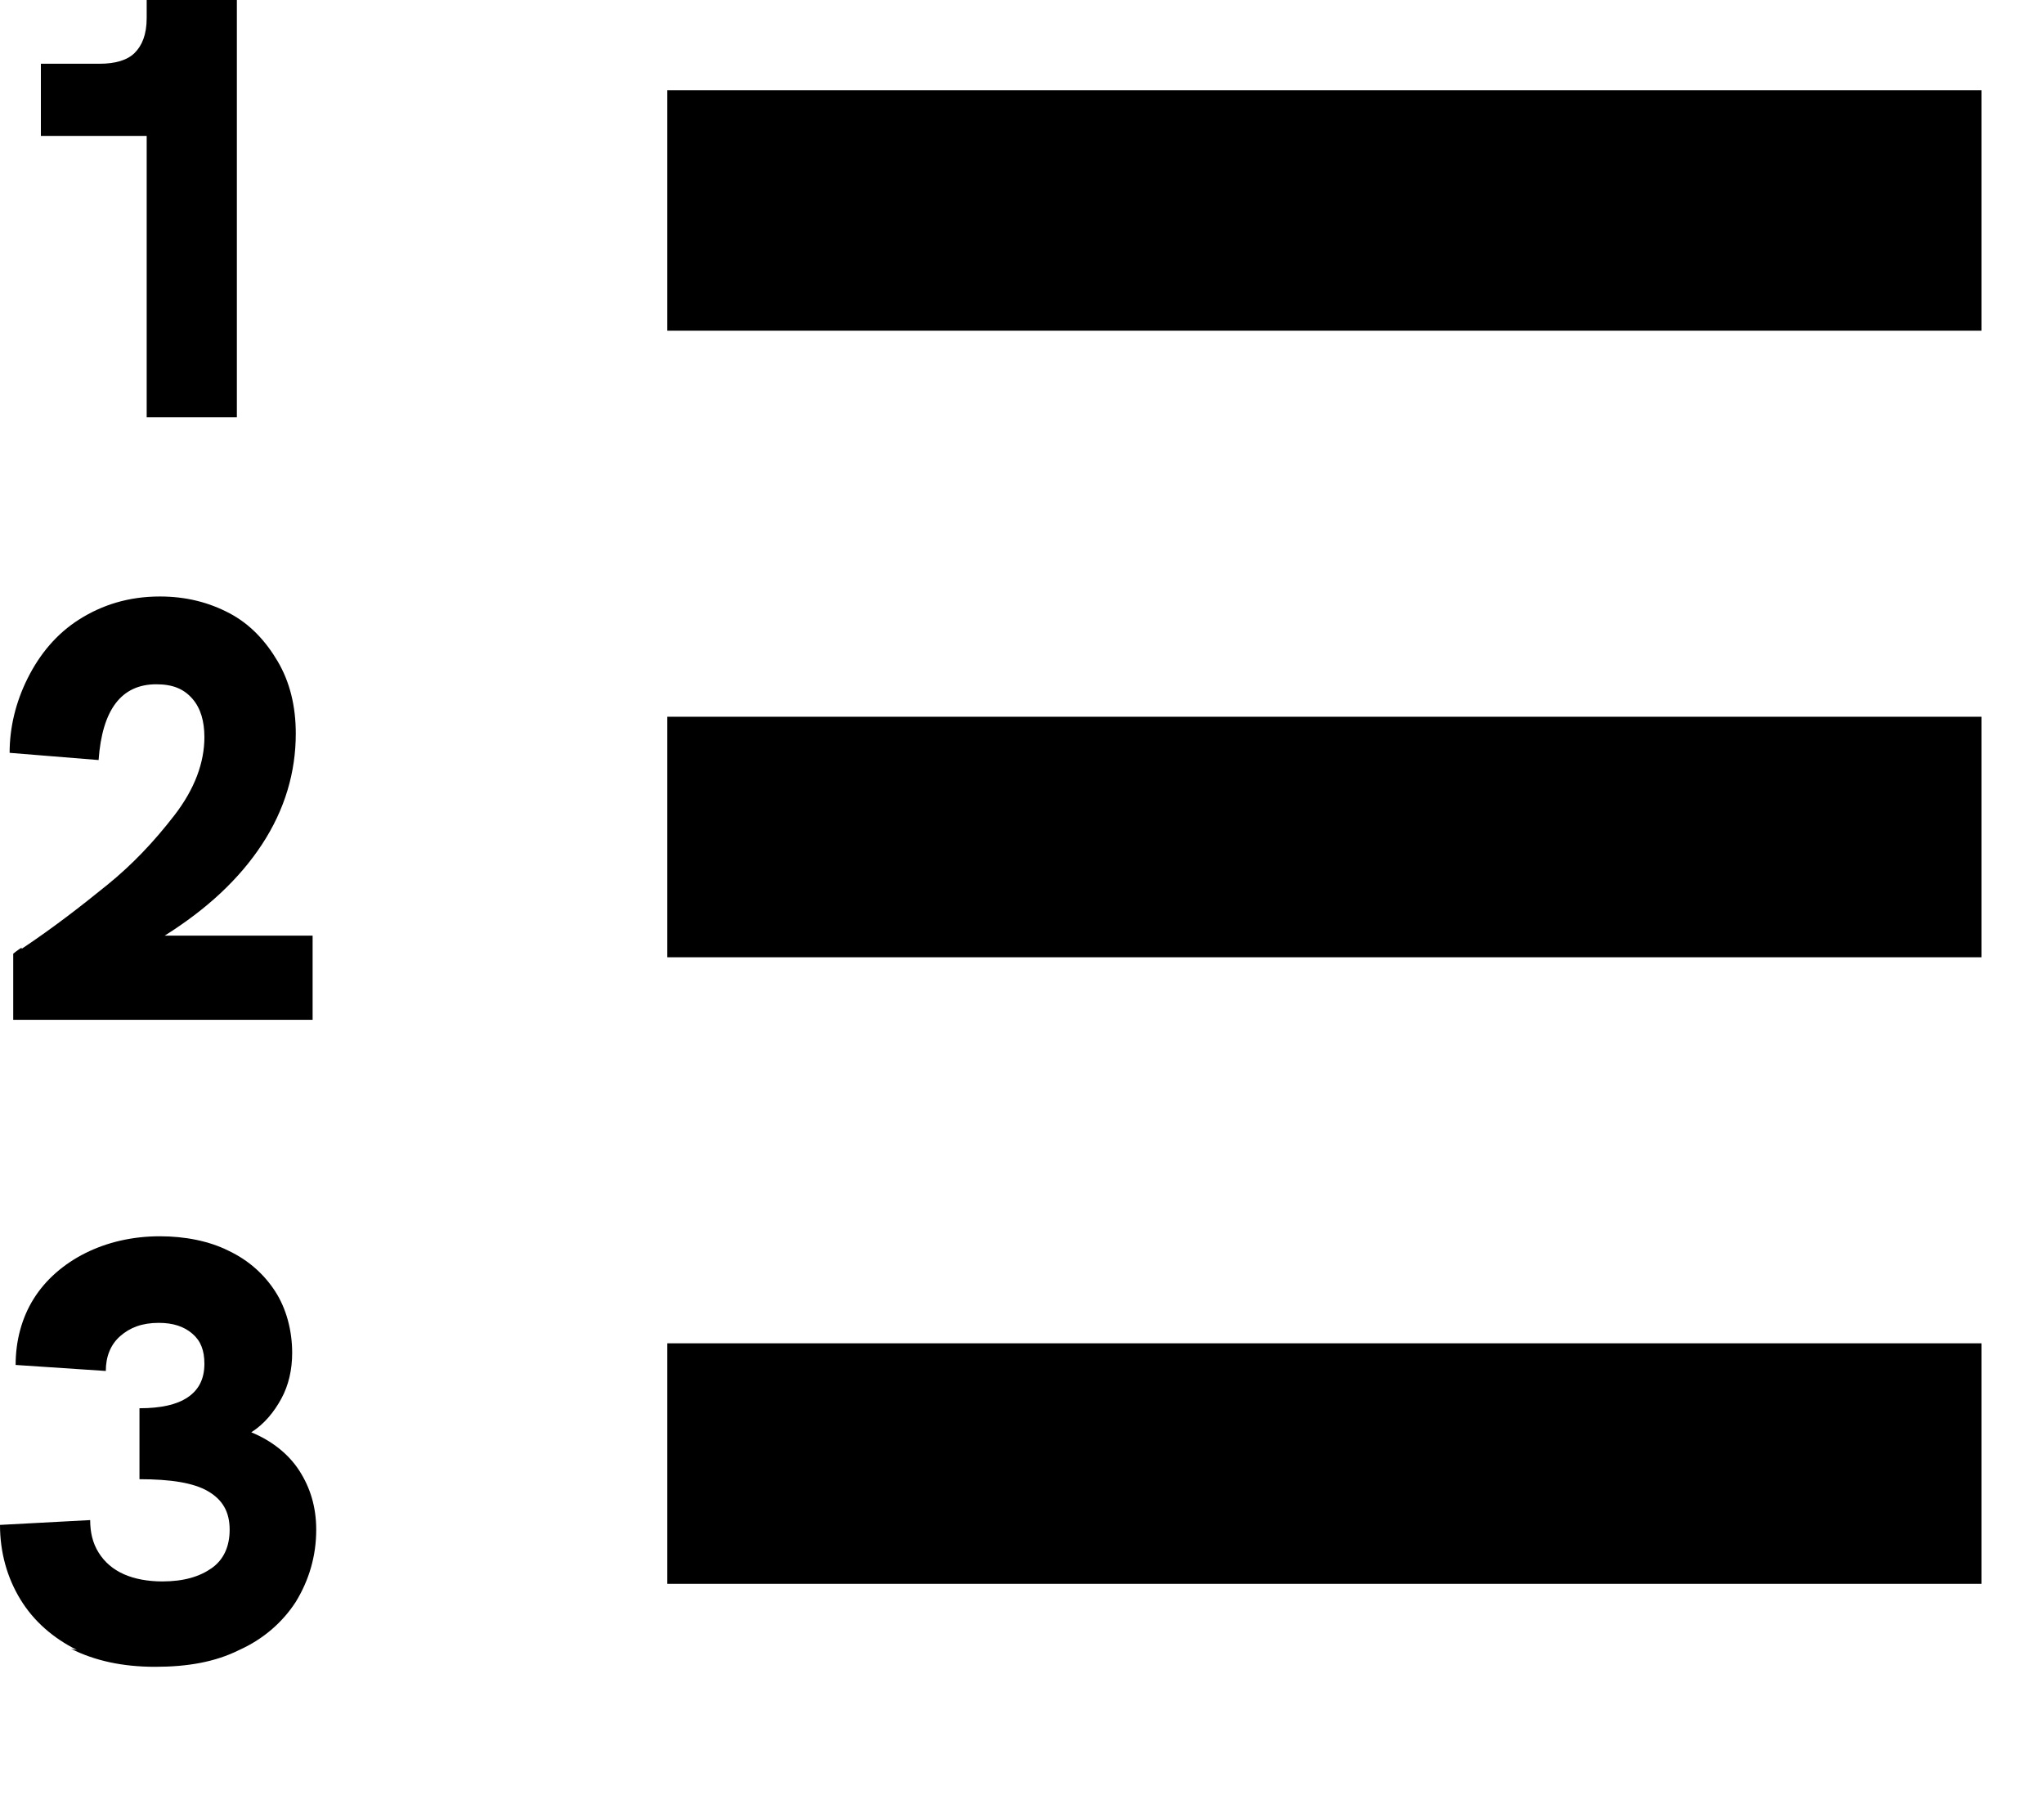
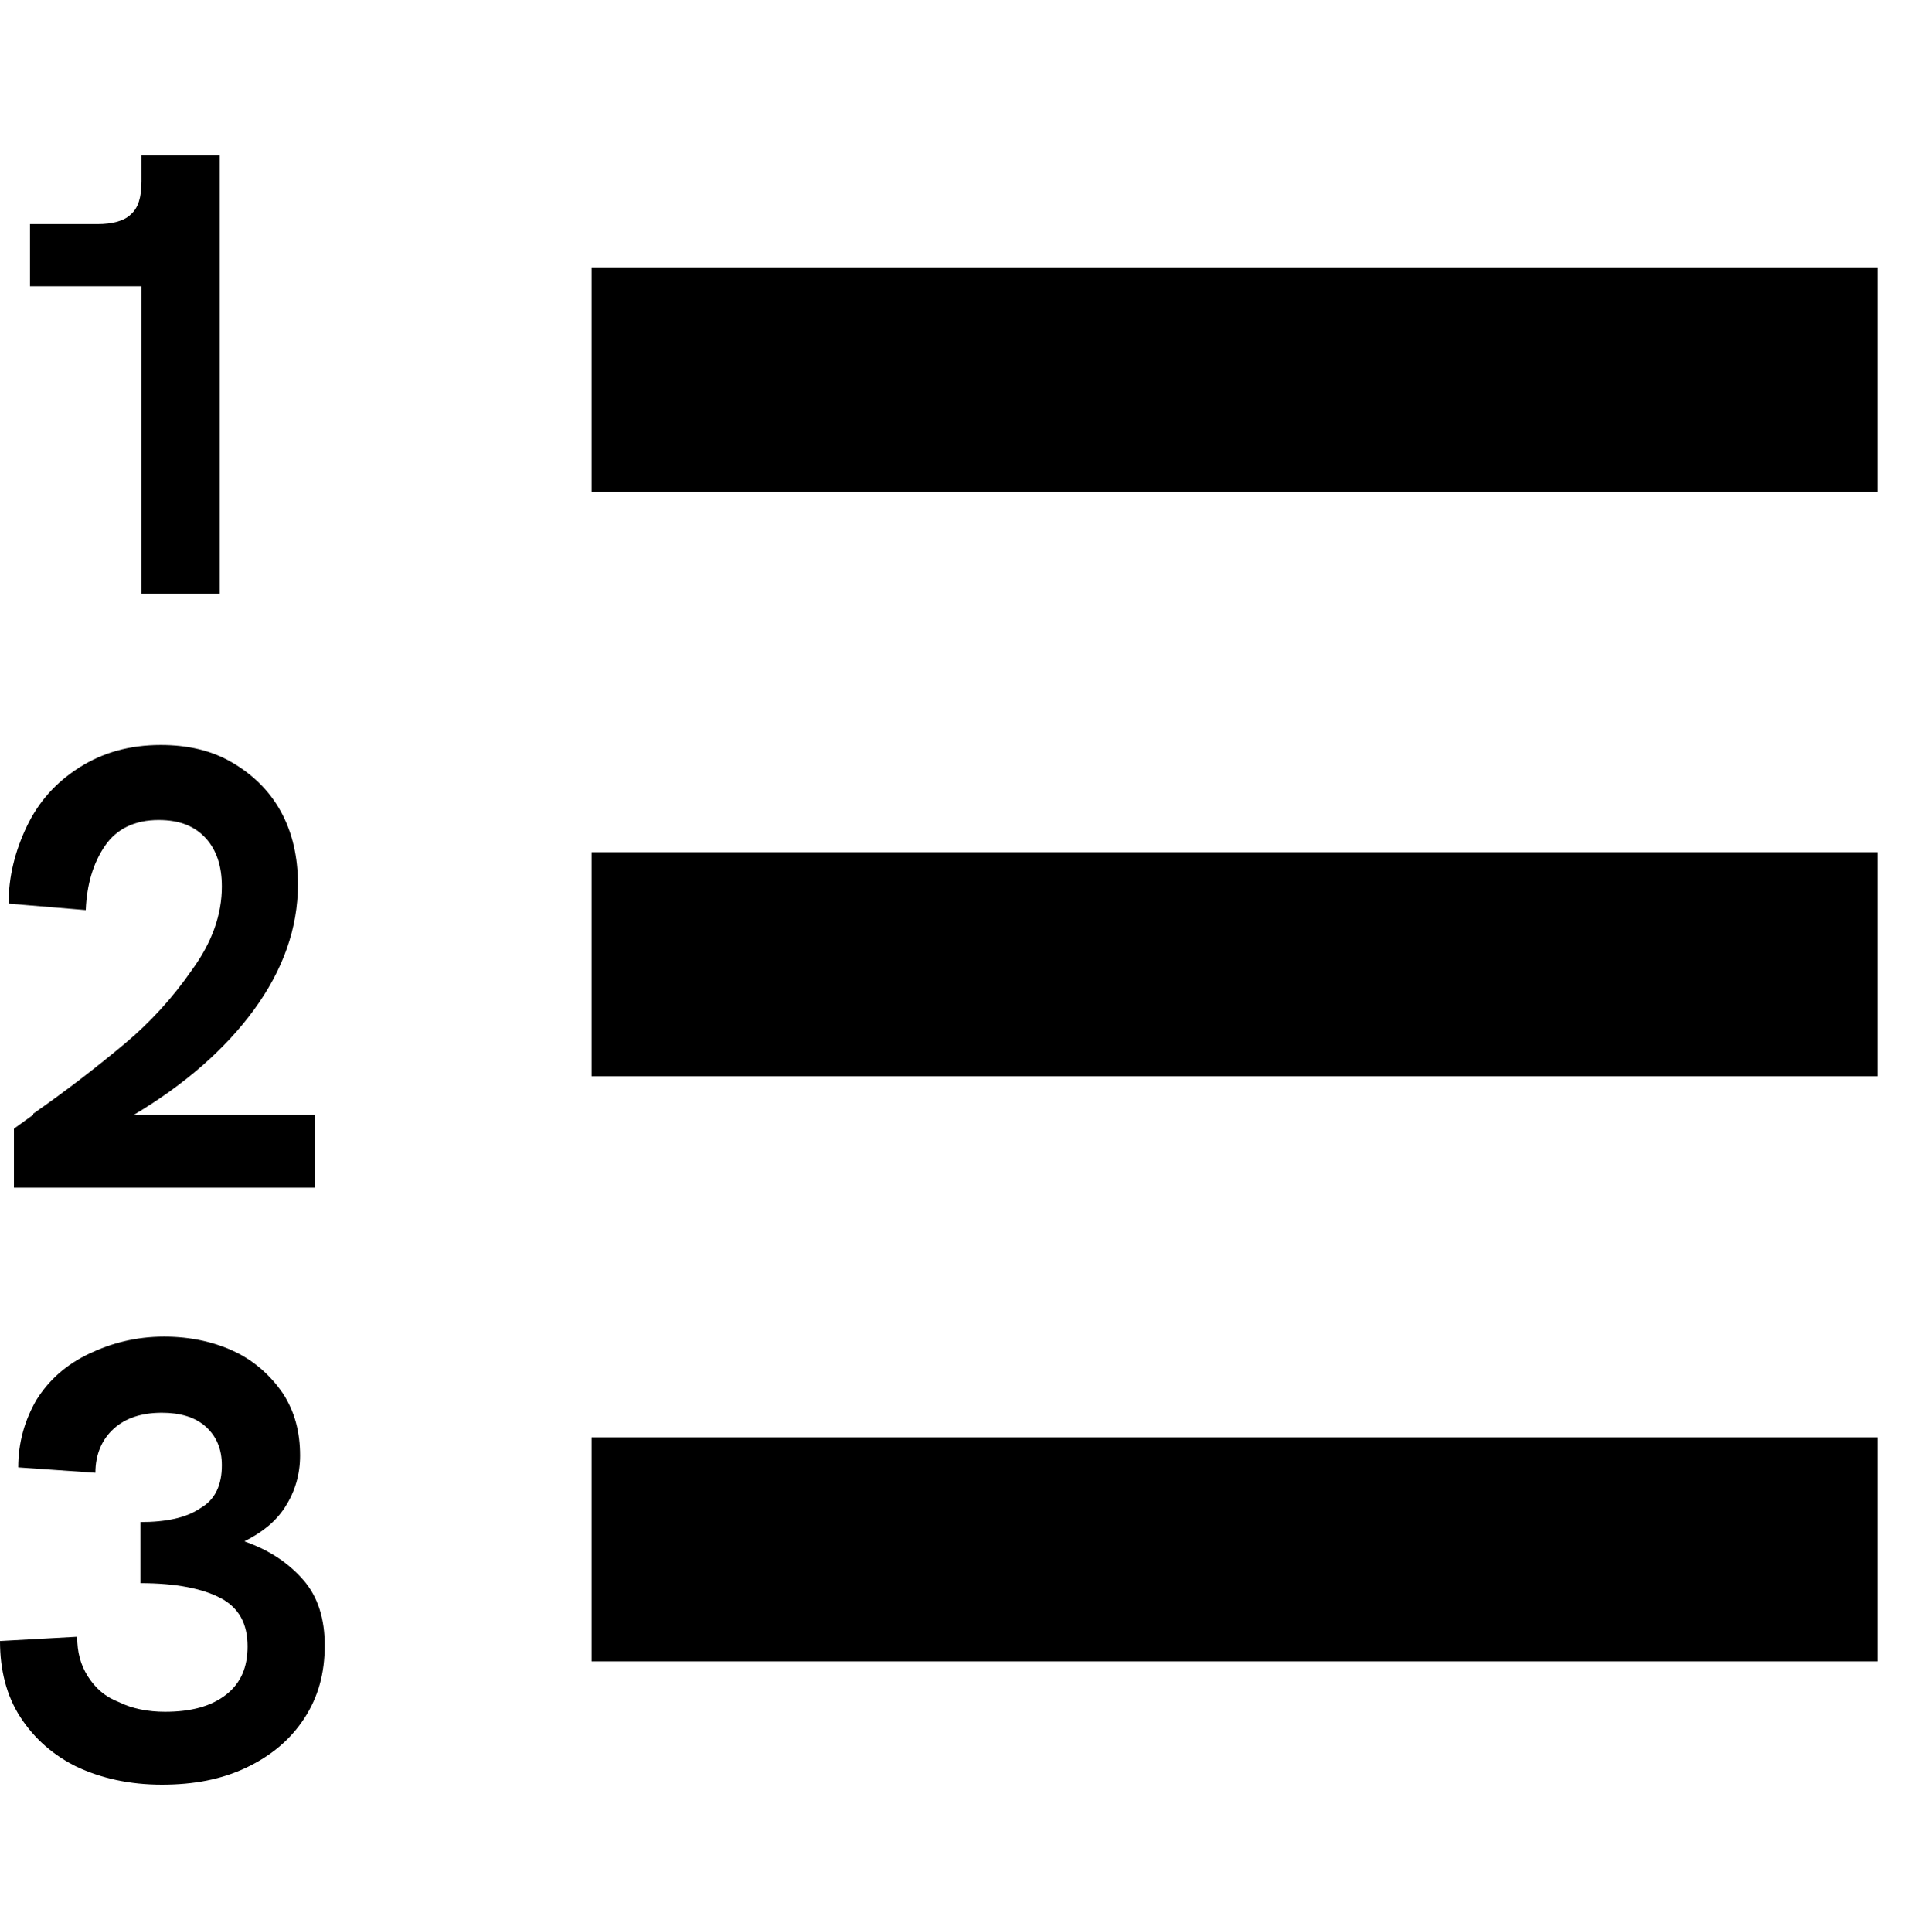
- <svg xmlns="http://www.w3.org/2000/svg" viewBox="0 0 17 15" width="17" height="15">
-   <path d="M5.55.75h10.93v2H5.55V.75ZM5.55,5.96h10.93v2H5.55v-2ZM5.55,11.17h10.93v2H5.55v-2Z" />
-   <path d="M1.22,1.13H.34v-.6h.49c.13,0,.23-.03.29-.09.06-.06.1-.15.1-.29v-.16h.75v3.48h-.75V1.13Z" />
-   <path d="M.18,7.89c.27-.18.5-.36.71-.53.21-.17.39-.36.56-.58s.25-.44.25-.65c0-.13-.03-.24-.1-.32s-.16-.12-.3-.12c-.29,0-.45.21-.48.63l-.74-.06c0-.21.05-.42.15-.62.1-.2.24-.37.43-.49s.41-.19.67-.19c.22,0,.41.05.58.14.17.09.3.23.4.4s.15.37.15.6c0,.32-.09.63-.28.92-.19.29-.46.54-.81.76h1.23v.7H.11v-.55s.05-.04.07-.05Z" />
-   <path d="M.64,13.72c-.2-.1-.36-.24-.47-.42-.11-.18-.17-.39-.17-.62l.75-.04c0,.1.02.19.07.27.05.08.12.14.21.18.09.04.2.06.32.06.18,0,.31-.04.41-.11s.15-.18.15-.32c0-.15-.06-.25-.18-.32s-.31-.1-.57-.1v-.59c.18,0,.31-.03.4-.09.09-.06.14-.15.14-.28,0-.11-.03-.19-.1-.25-.07-.06-.16-.09-.28-.09-.14,0-.24.04-.32.11-.08.07-.12.17-.12.29l-.75-.05c0-.2.05-.39.15-.55.1-.16.25-.29.43-.38.18-.09.39-.14.62-.14.21,0,.41.04.57.12.17.08.3.2.39.34s.14.32.14.51c0,.14-.03.27-.09.38-.06.11-.14.21-.25.28.17.07.31.18.4.32.09.14.14.3.14.49,0,.22-.06.42-.17.6-.11.17-.27.31-.47.4-.2.1-.43.14-.7.14s-.5-.05-.7-.15Z" />
+ <svg xmlns="http://www.w3.org/2000/svg" viewBox="0 0 18.02 18">
+   <path d="M5.52,2.5h12v2.09H5.52v-2.09ZM5.52,7.95h12v2.09H5.52v-2.09ZM5.52,13.41h12v2.09H5.52v-2.09Z" />
+   <rect style="fill:none;" x=".02" width="18" height="18" />
+   <path d="M1.32,2.67H.28v-.58h.63c.14,0,.25-.03.31-.09.07-.06.1-.16.1-.31v-.24h.73v4.09h-.73v-2.88Z" />
+   <path d="M.31,10.39c.33-.23.61-.45.85-.65s.45-.43.63-.69c.19-.26.28-.52.28-.78,0-.19-.05-.34-.15-.45-.1-.11-.24-.17-.44-.17-.22,0-.39.08-.5.24-.11.16-.17.36-.18.6l-.72-.06c0-.25.06-.49.17-.72.11-.23.27-.41.49-.55s.47-.21.76-.21c.25,0,.47.05.66.16.19.11.35.26.46.46.11.2.16.43.16.68,0,.41-.14.8-.41,1.17s-.65.7-1.12.98h1.69v.68H.13v-.55l.18-.13Z" />
+   <path d="M.73,16.49c-.23-.11-.41-.27-.54-.47-.13-.2-.19-.44-.19-.71l.72-.04c0,.14.03.26.1.37s.16.19.29.24c.12.06.27.09.43.09.24,0,.43-.05.57-.16s.2-.26.2-.45c0-.21-.08-.36-.25-.45-.17-.09-.42-.14-.75-.14v-.57c.24,0,.43-.04.56-.13.14-.08.2-.22.2-.4,0-.15-.05-.27-.15-.36-.1-.09-.24-.13-.41-.13-.19,0-.34.05-.45.15-.11.1-.17.24-.17.41l-.72-.05c0-.23.06-.44.17-.63.12-.19.28-.33.49-.43.21-.1.44-.16.7-.16.25,0,.47.05.66.14.19.09.34.23.45.39.11.17.16.36.16.58,0,.18-.05.34-.14.48s-.22.24-.38.32c.23.08.41.2.55.36s.2.37.2.61c0,.26-.06.48-.19.68-.13.2-.31.35-.54.46-.23.11-.49.16-.79.16s-.57-.06-.8-.17Z" />
</svg>
